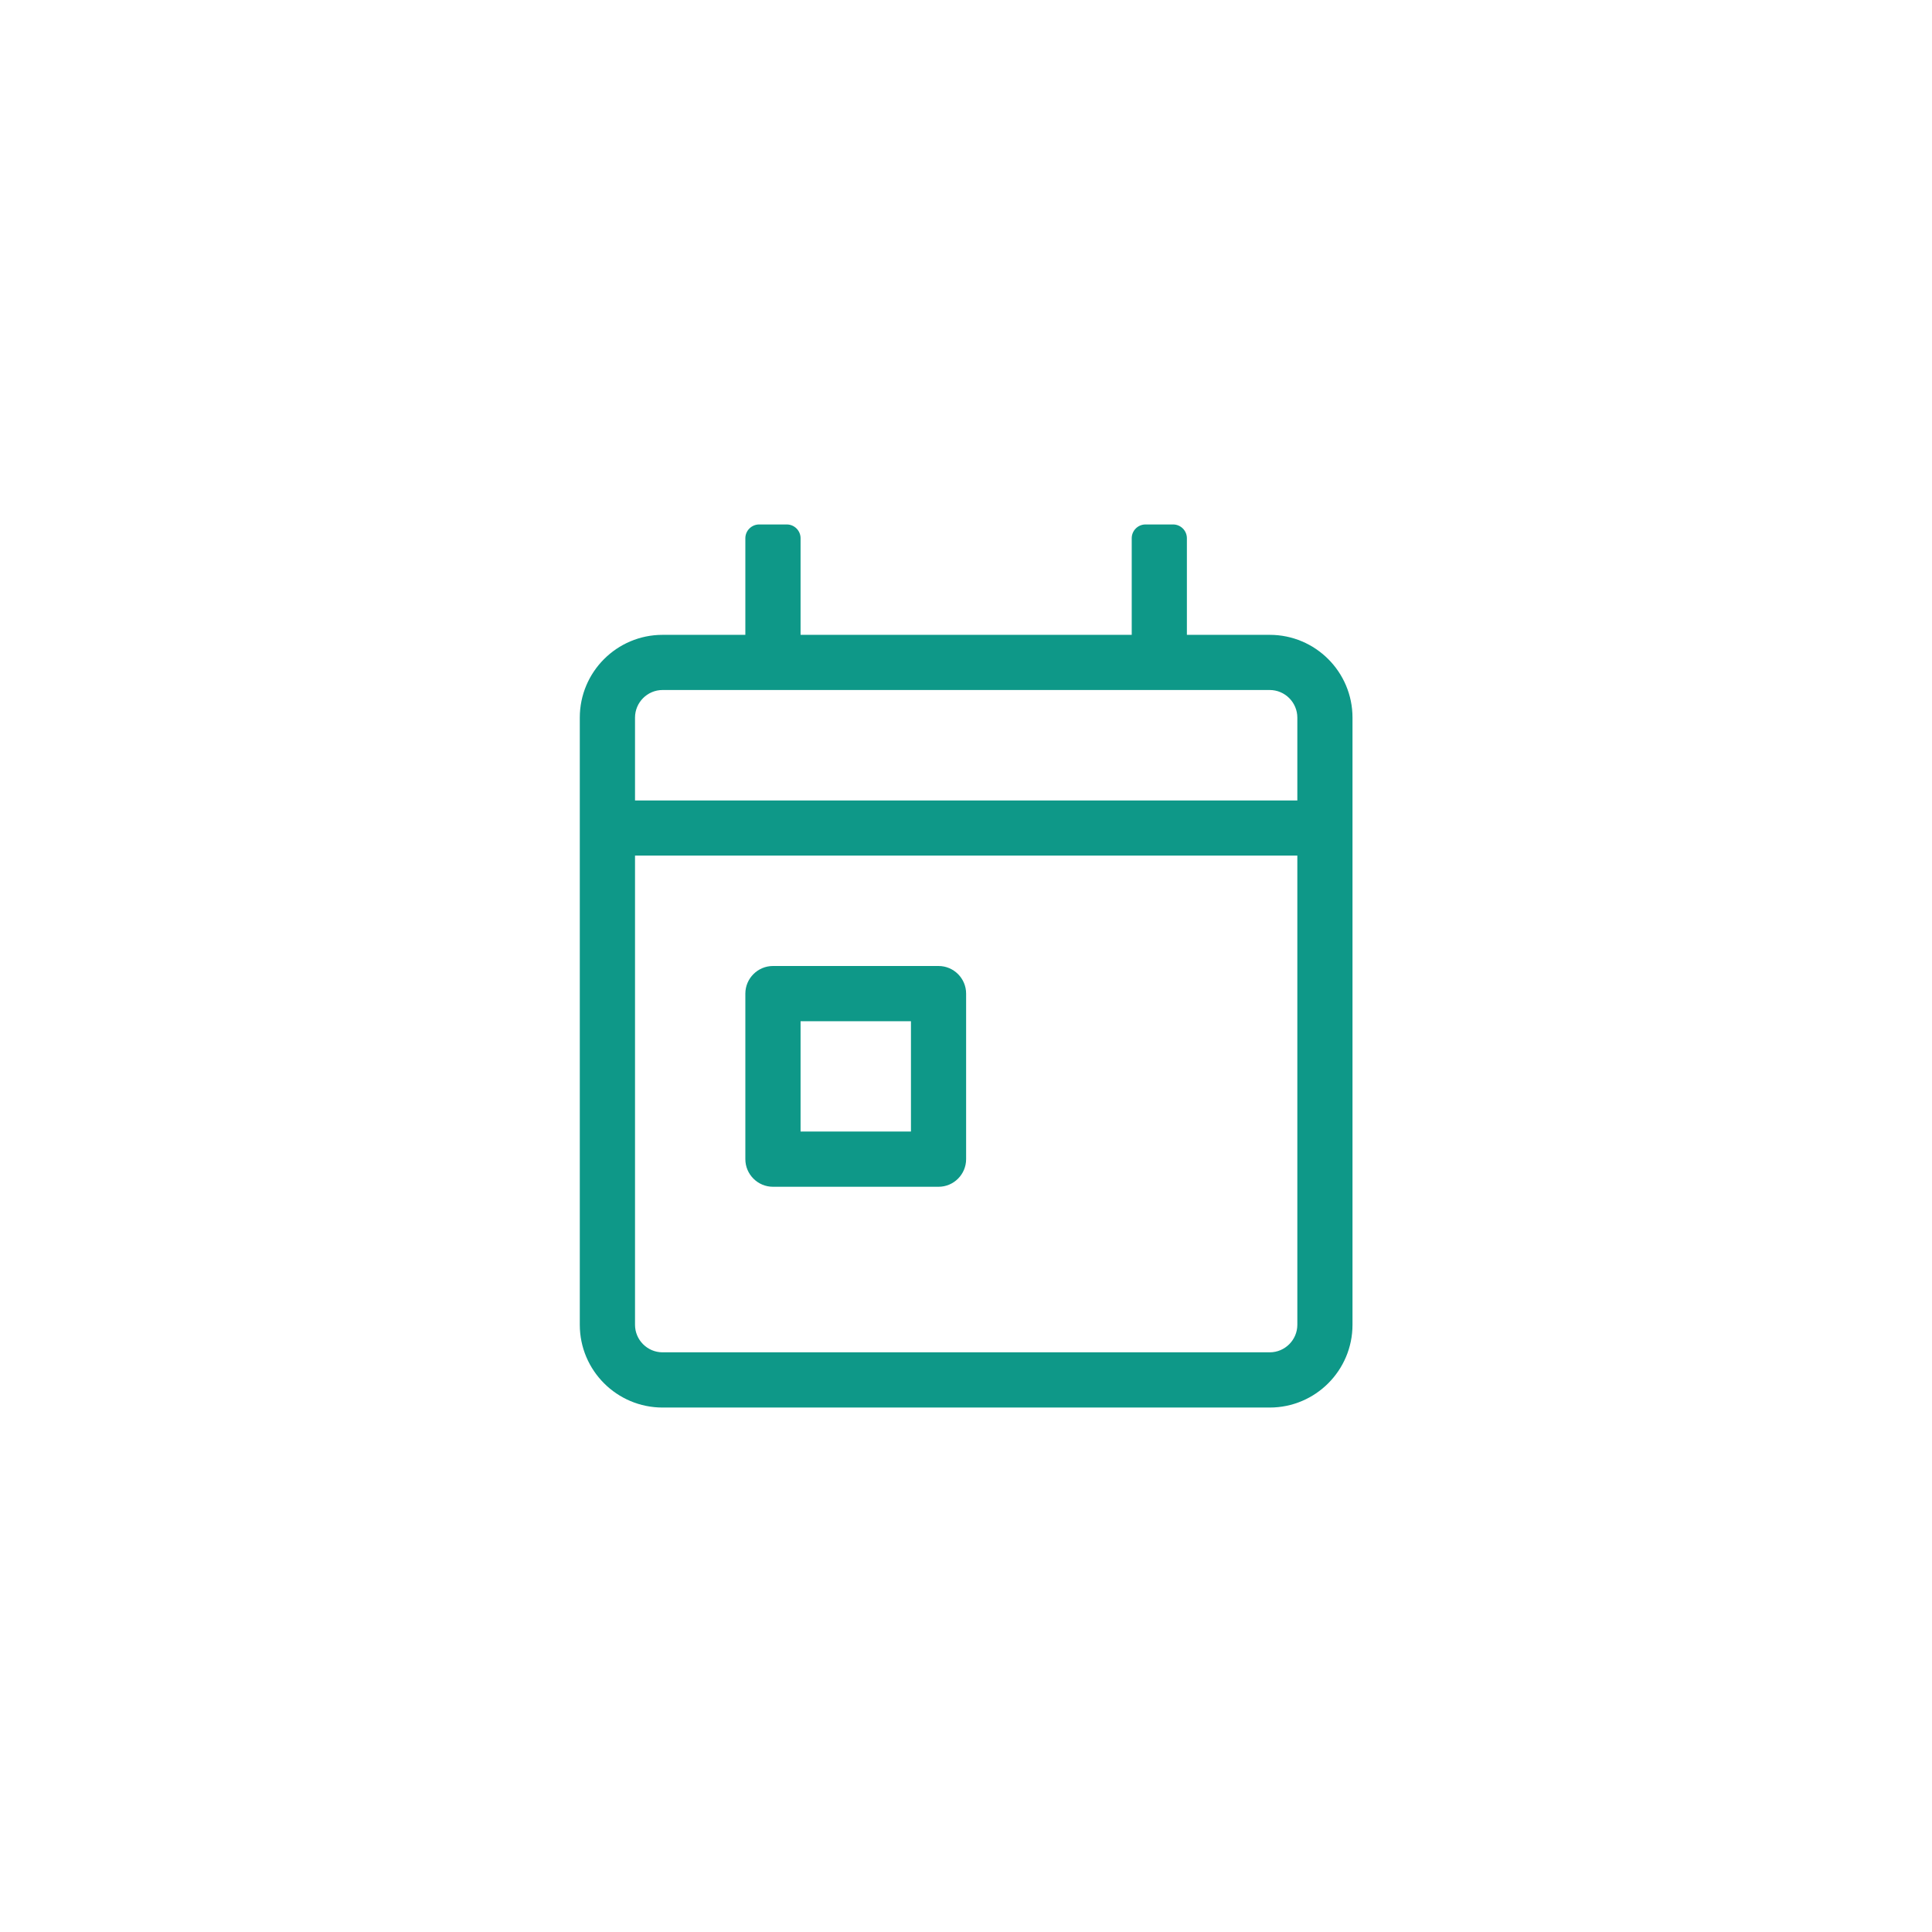
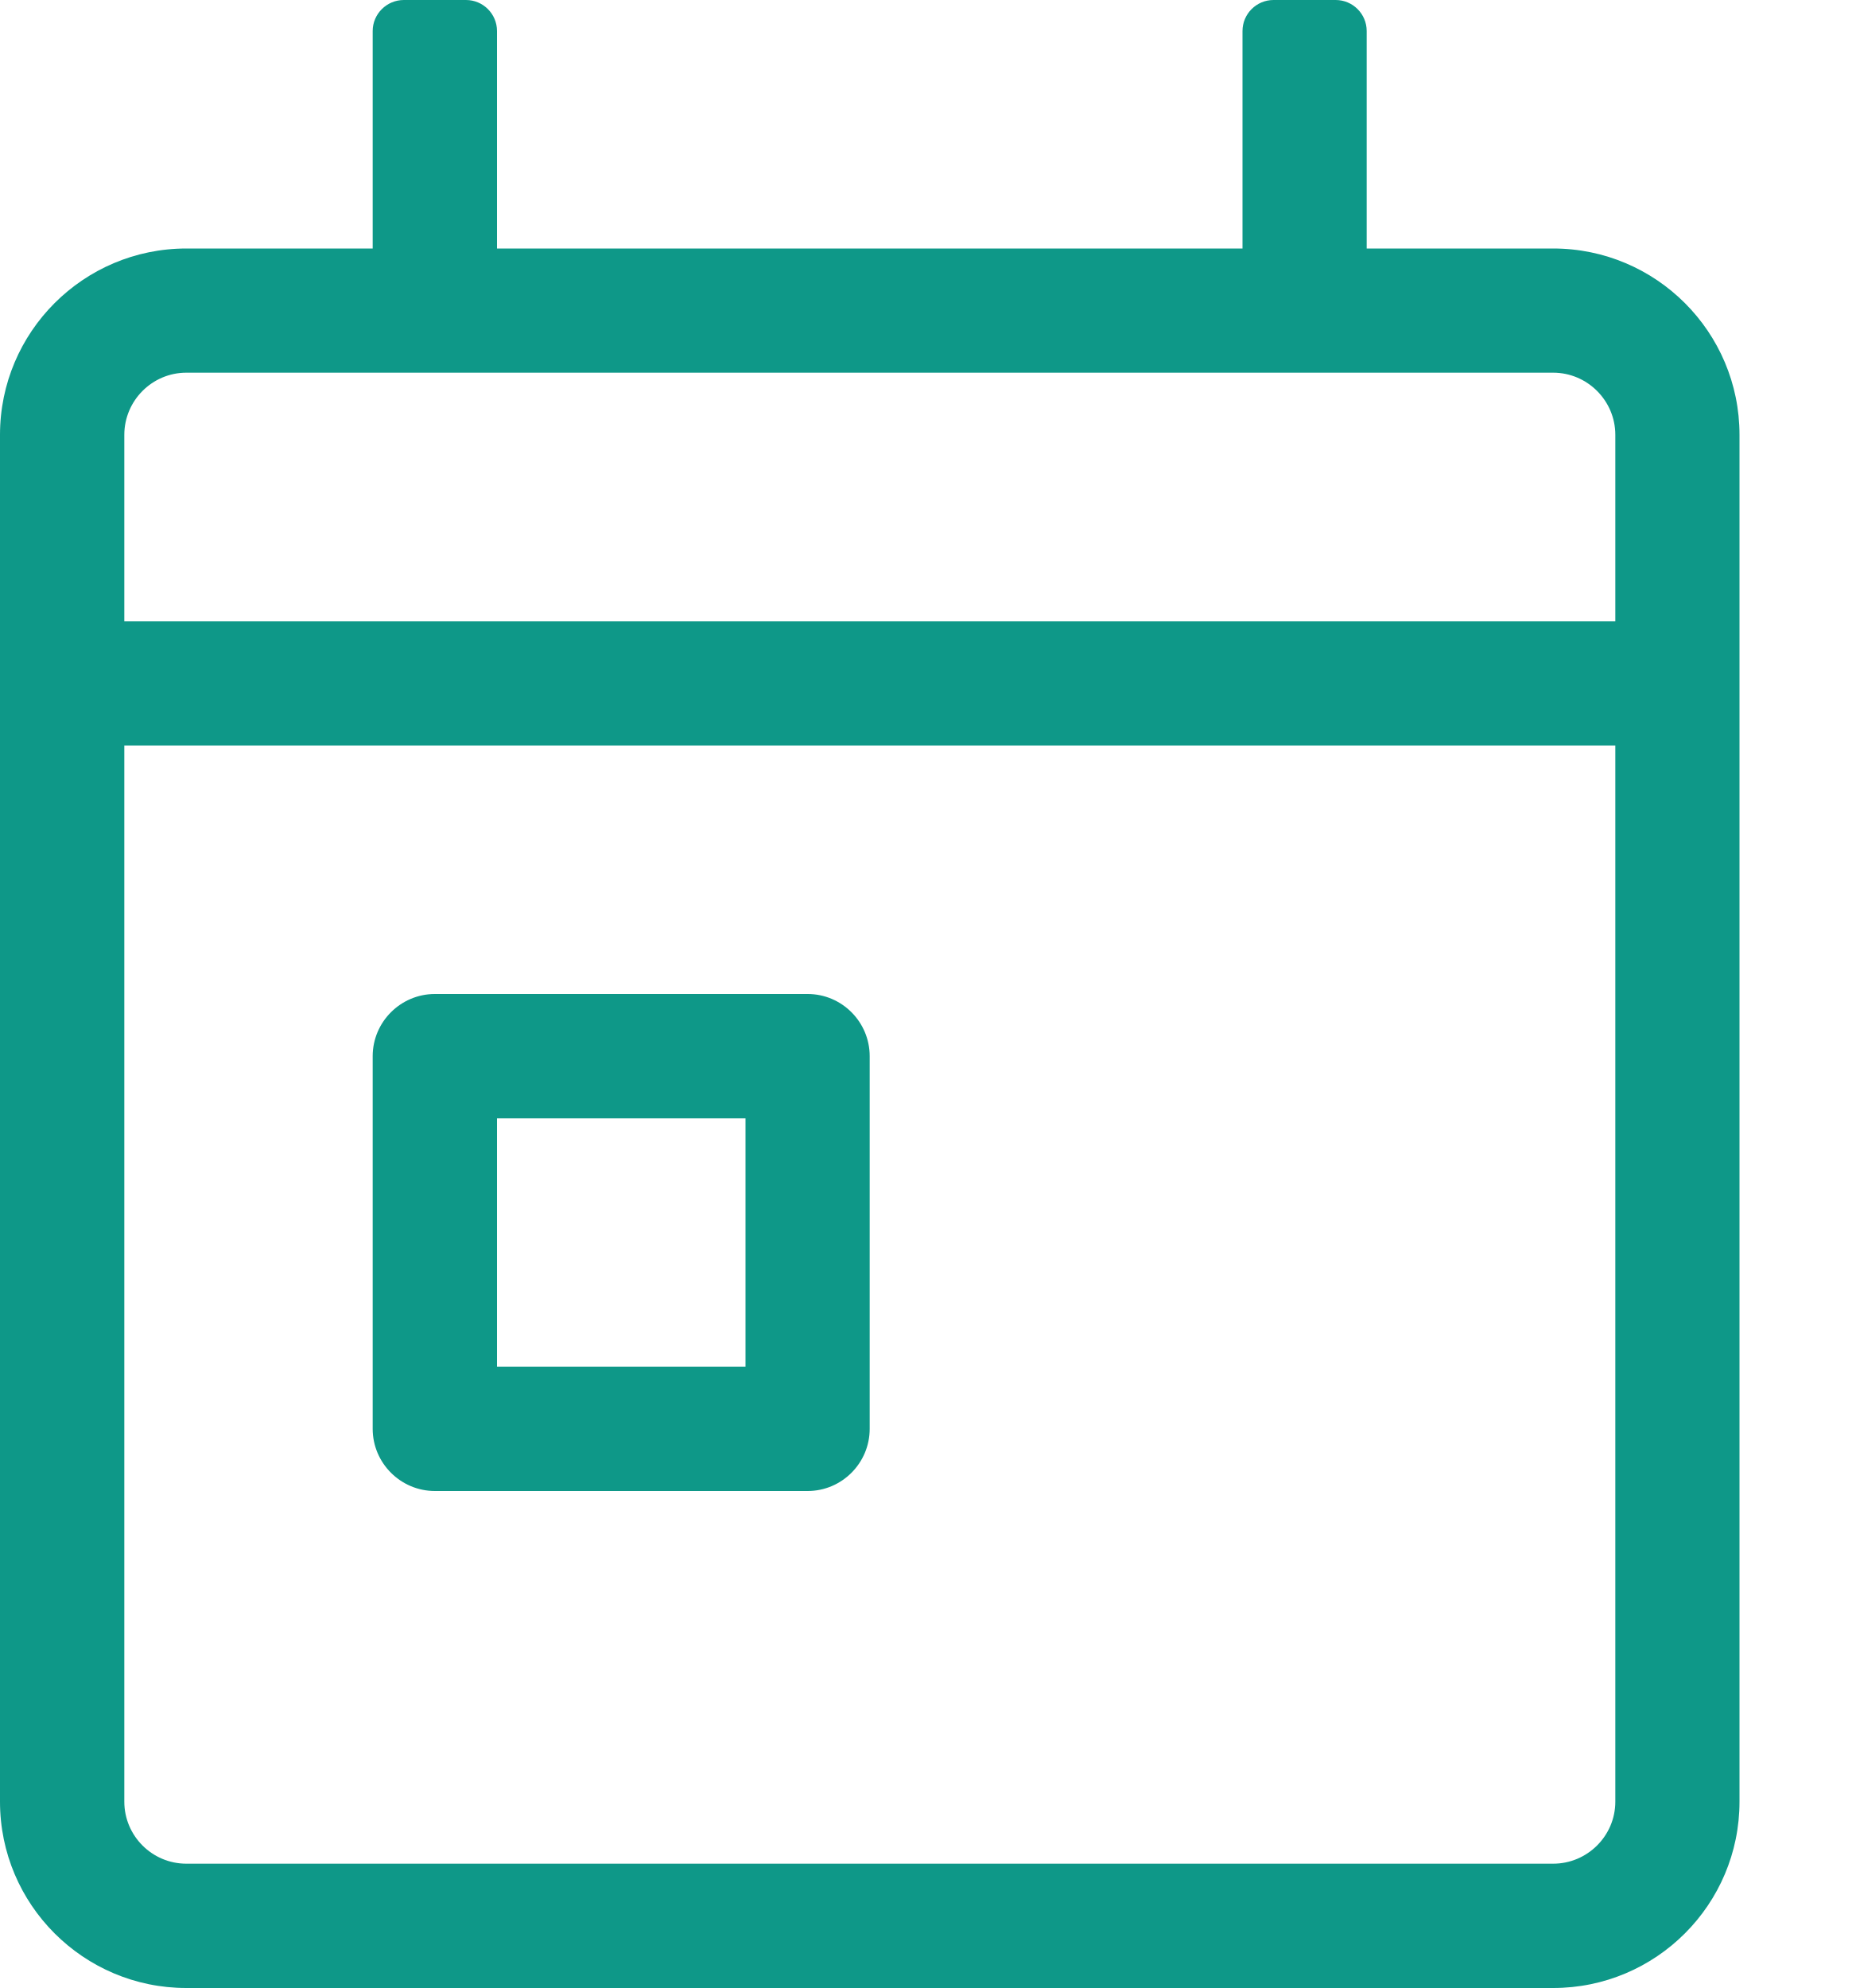
- <svg xmlns="http://www.w3.org/2000/svg" version="1.1" width="1080" height="1080" viewBox="0 0 1080 1080" xml:space="preserve">
-   <defs>
- </defs>
-   <rect x="0" y="0" width="100%" height="100%" fill="transparent" />
-   <g transform="matrix(1 0 0 1 540 540)" id="70ecaa10-ae35-4b76-8c57-857507485f8f">
-     <rect style="stroke: none; stroke-width: 1; stroke-dasharray: none; stroke-linecap: butt; stroke-dashoffset: 0; stroke-linejoin: miter; stroke-miterlimit: 4; fill: rgb(255,255,255); fill-rule: nonzero; opacity: 1;" vector-effect="non-scaling-stroke" x="-540" y="-540" rx="0" ry="0" width="1080" height="1080" />
-   </g>
-   <g transform="matrix(1 0 0 1 540 540)" id="de2063dc-96b6-44ea-bd02-c6d28157669b">
- </g>
-   <g transform="matrix(32.91 0 0 32.91 540 540)" id="3416b12e-6863-4101-8996-1936a005461e">
-     <path style="stroke: rgb(0,0,0); stroke-width: 0; stroke-dasharray: none; stroke-linecap: butt; stroke-dashoffset: 0; stroke-linejoin: miter; stroke-miterlimit: 4; fill: rgb(14,152,136); fill-rule: nonzero; opacity: 1;" vector-effect="non-scaling-stroke" transform=" translate(-6.56, -7.5)" d="M 11.719 1.875 L 10.312 1.875 L 10.312 0.234 C 10.312 0.105 10.207 0 10.078 0 L 9.609 0 C 9.48 0 9.375 0.105 9.375 0.234 L 9.375 1.875 L 3.75 1.875 L 3.75 0.234 C 3.75 0.105 3.645 0 3.516 0 L 3.047 0 C 2.918 0 2.812 0.105 2.812 0.234 L 2.812 1.875 L 1.406 1.875 C 0.63 1.875 0 2.505 0 3.281 L 0 13.594 C 0 14.37 0.63 15 1.406 15 L 11.719 15 C 12.495 15 13.125 14.37 13.125 13.594 L 13.125 3.281 C 13.125 2.505 12.495 1.875 11.719 1.875 Z M 12.188 13.594 C 12.188 13.852 11.977 14.062 11.719 14.062 L 1.406 14.062 C 1.148 14.062 0.938 13.852 0.938 13.594 L 0.938 5.625 L 12.188 5.625 L 12.188 13.594 Z M 12.188 4.688 L 0.938 4.688 L 0.938 3.281 C 0.938 3.023 1.148 2.812 1.406 2.812 L 11.719 2.812 C 11.977 2.812 12.188 3.023 12.188 3.281 L 12.188 4.688 Z M 3.281 11.25 L 6.094 11.25 C 6.352 11.25 6.562 11.039 6.562 10.781 L 6.562 7.969 C 6.562 7.711 6.352 7.5 6.094 7.5 L 3.281 7.5 C 3.023 7.5 2.812 7.711 2.812 7.969 L 2.812 10.781 C 2.812 11.039 3.023 11.25 3.281 11.25 Z M 3.75 8.438 L 5.625 8.438 L 5.625 10.312 L 3.75 10.312 L 3.75 8.438 Z" stroke-linecap="round" />
-   </g>
+ <svg xmlns="http://www.w3.org/2000/svg" width="14" height="15" viewBox="0 0 14 15" fill="none">
+   <path d="M11.719 1.875H10.312V0.234C10.312 0.105 10.207 0 10.078 0H9.609C9.48 0 9.375 0.105 9.375 0.234V1.875H3.75V0.234C3.75 0.105 3.645 0 3.516 0H3.047C2.918 0 2.812 0.105 2.812 0.234V1.875H1.406C0.63 1.875 0 2.505 0 3.281V13.594C0 14.37 0.63 15 1.406 15H11.719C12.495 15 13.125 14.37 13.125 13.594V3.281C13.125 2.505 12.495 1.875 11.719 1.875ZM12.188 13.594C12.188 13.852 11.977 14.062 11.719 14.062H1.406C1.148 14.062 0.938 13.852 0.938 13.594V5.625H12.188V13.594ZM12.188 4.688H0.938V3.281C0.938 3.023 1.148 2.812 1.406 2.812H11.719C11.977 2.812 12.188 3.023 12.188 3.281V4.688ZM3.281 11.25H6.094C6.352 11.25 6.562 11.039 6.562 10.781V7.969C6.562 7.711 6.352 7.5 6.094 7.5H3.281C3.023 7.5 2.812 7.711 2.812 7.969V10.781C2.812 11.039 3.023 11.25 3.281 11.25ZM3.75 8.438H5.625V10.312H3.75V8.438Z" fill="#0E9888" />
</svg>
